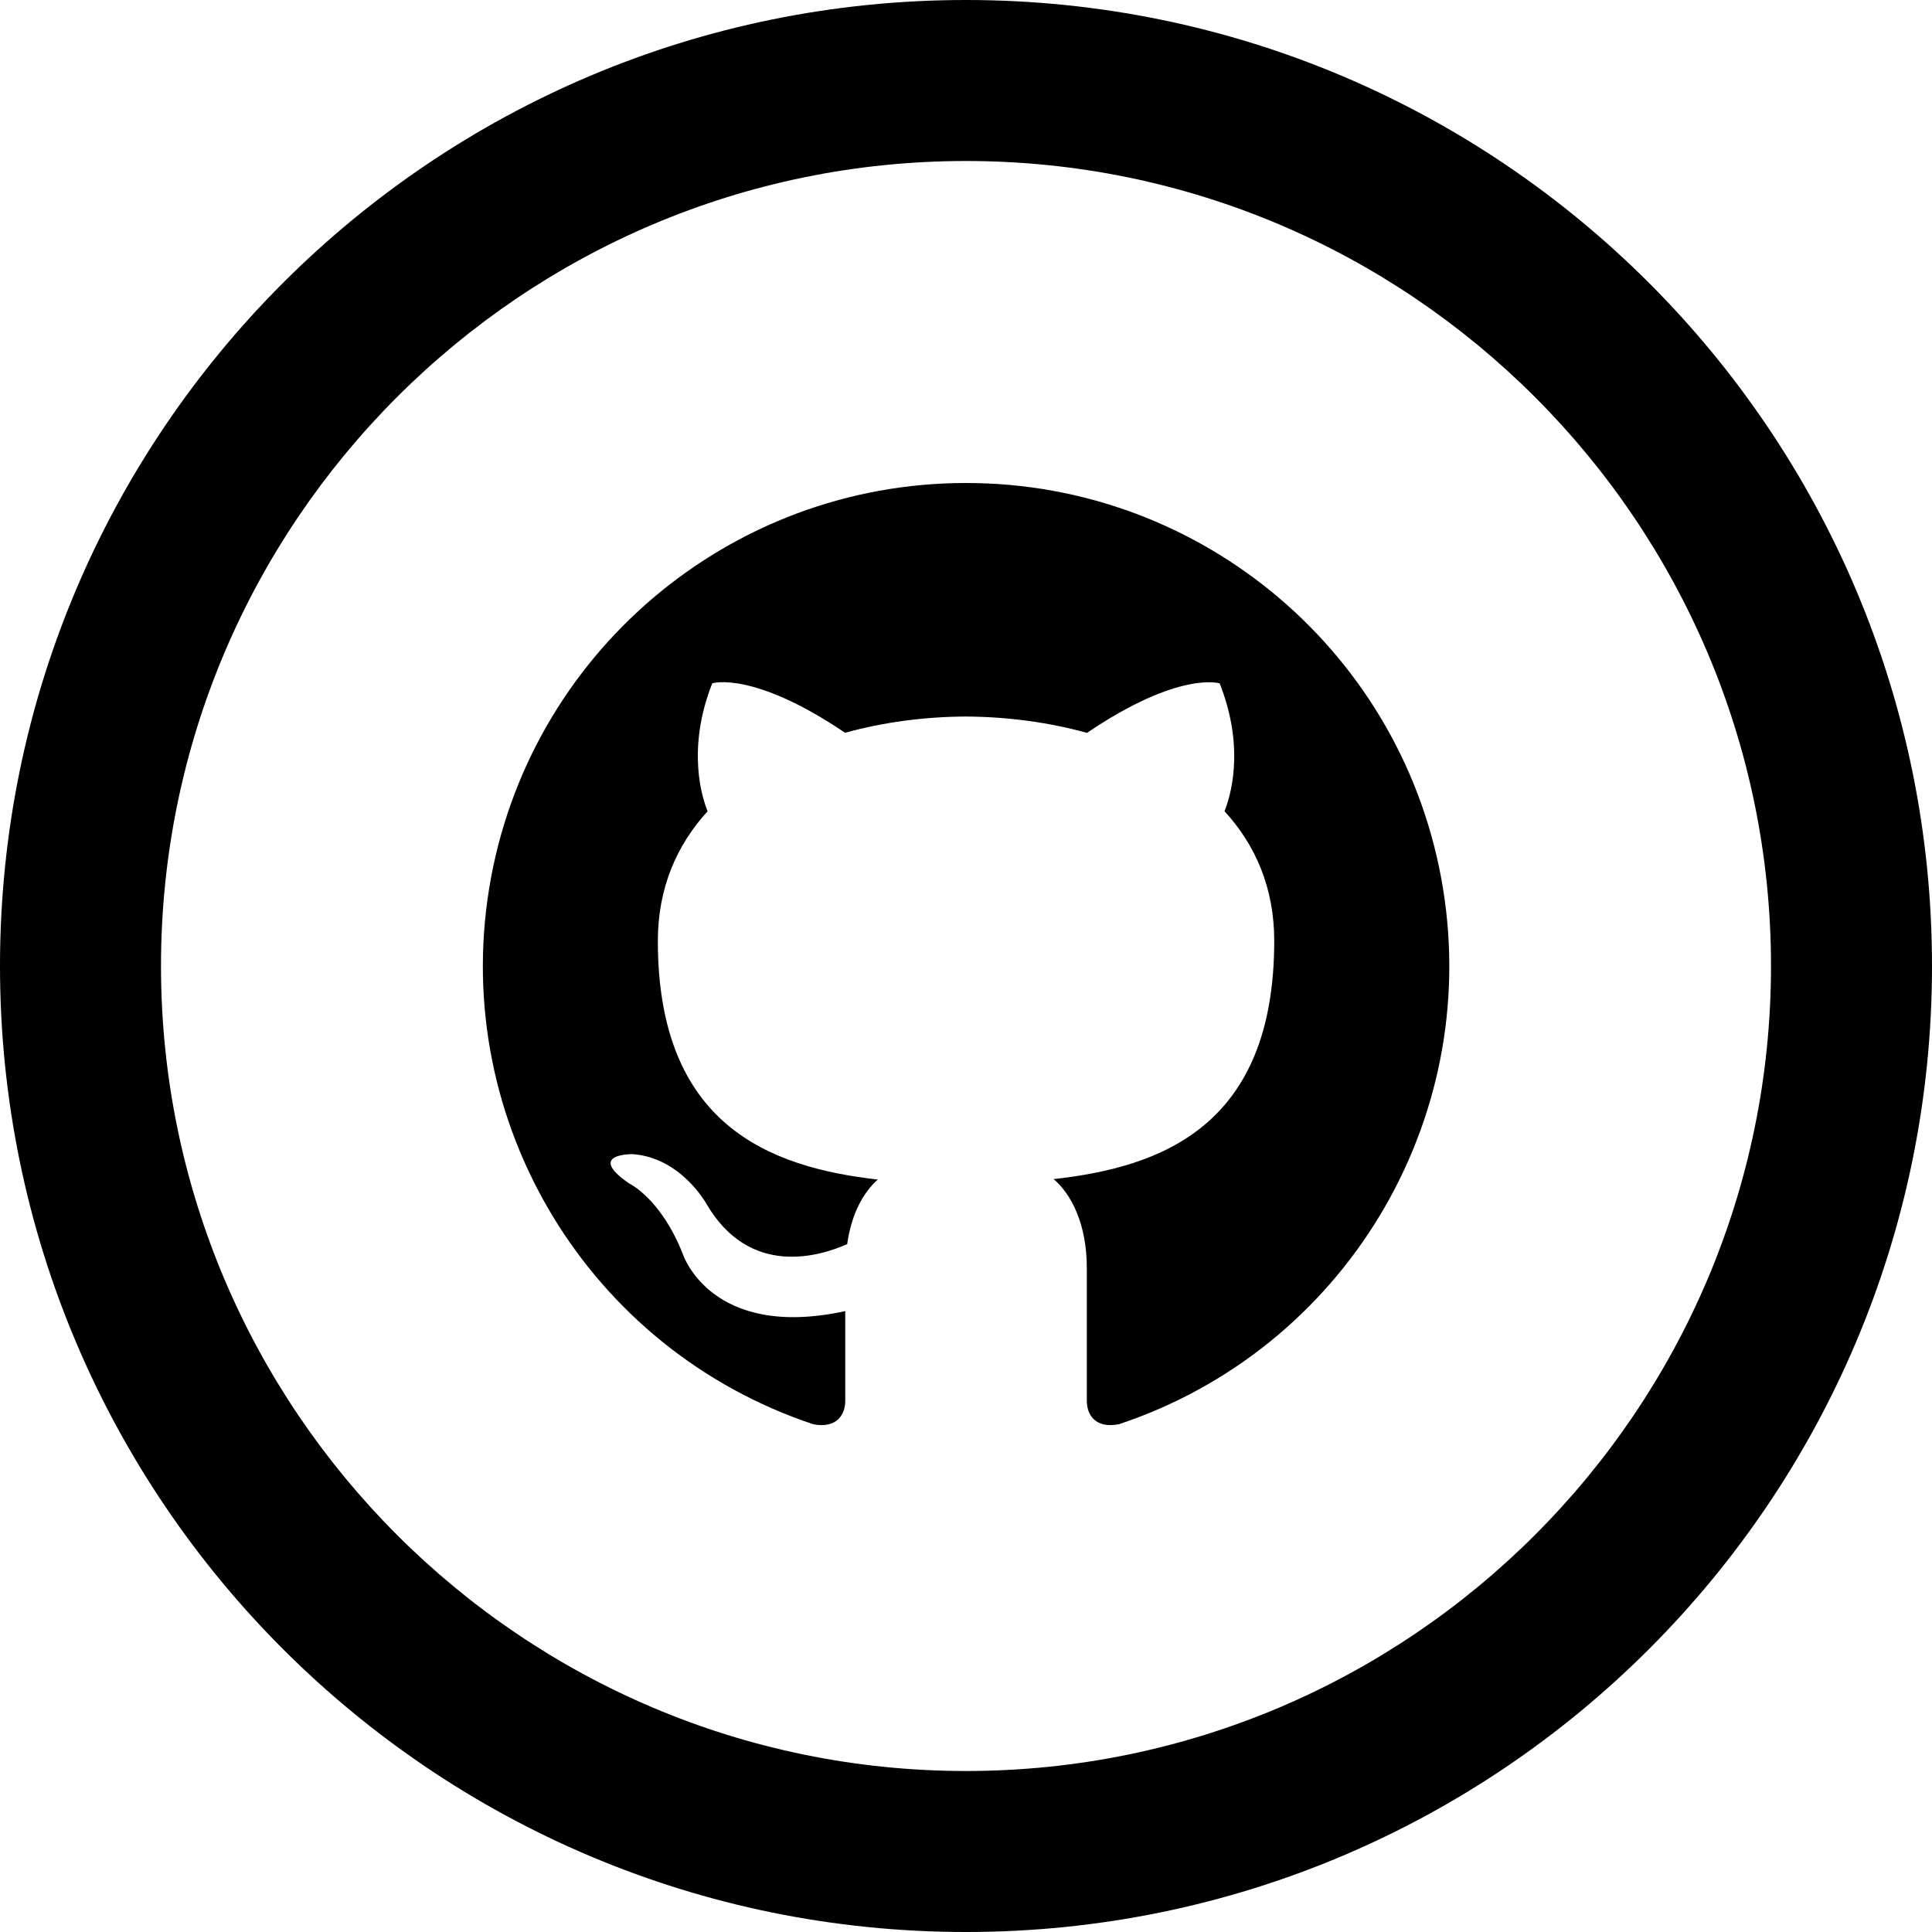
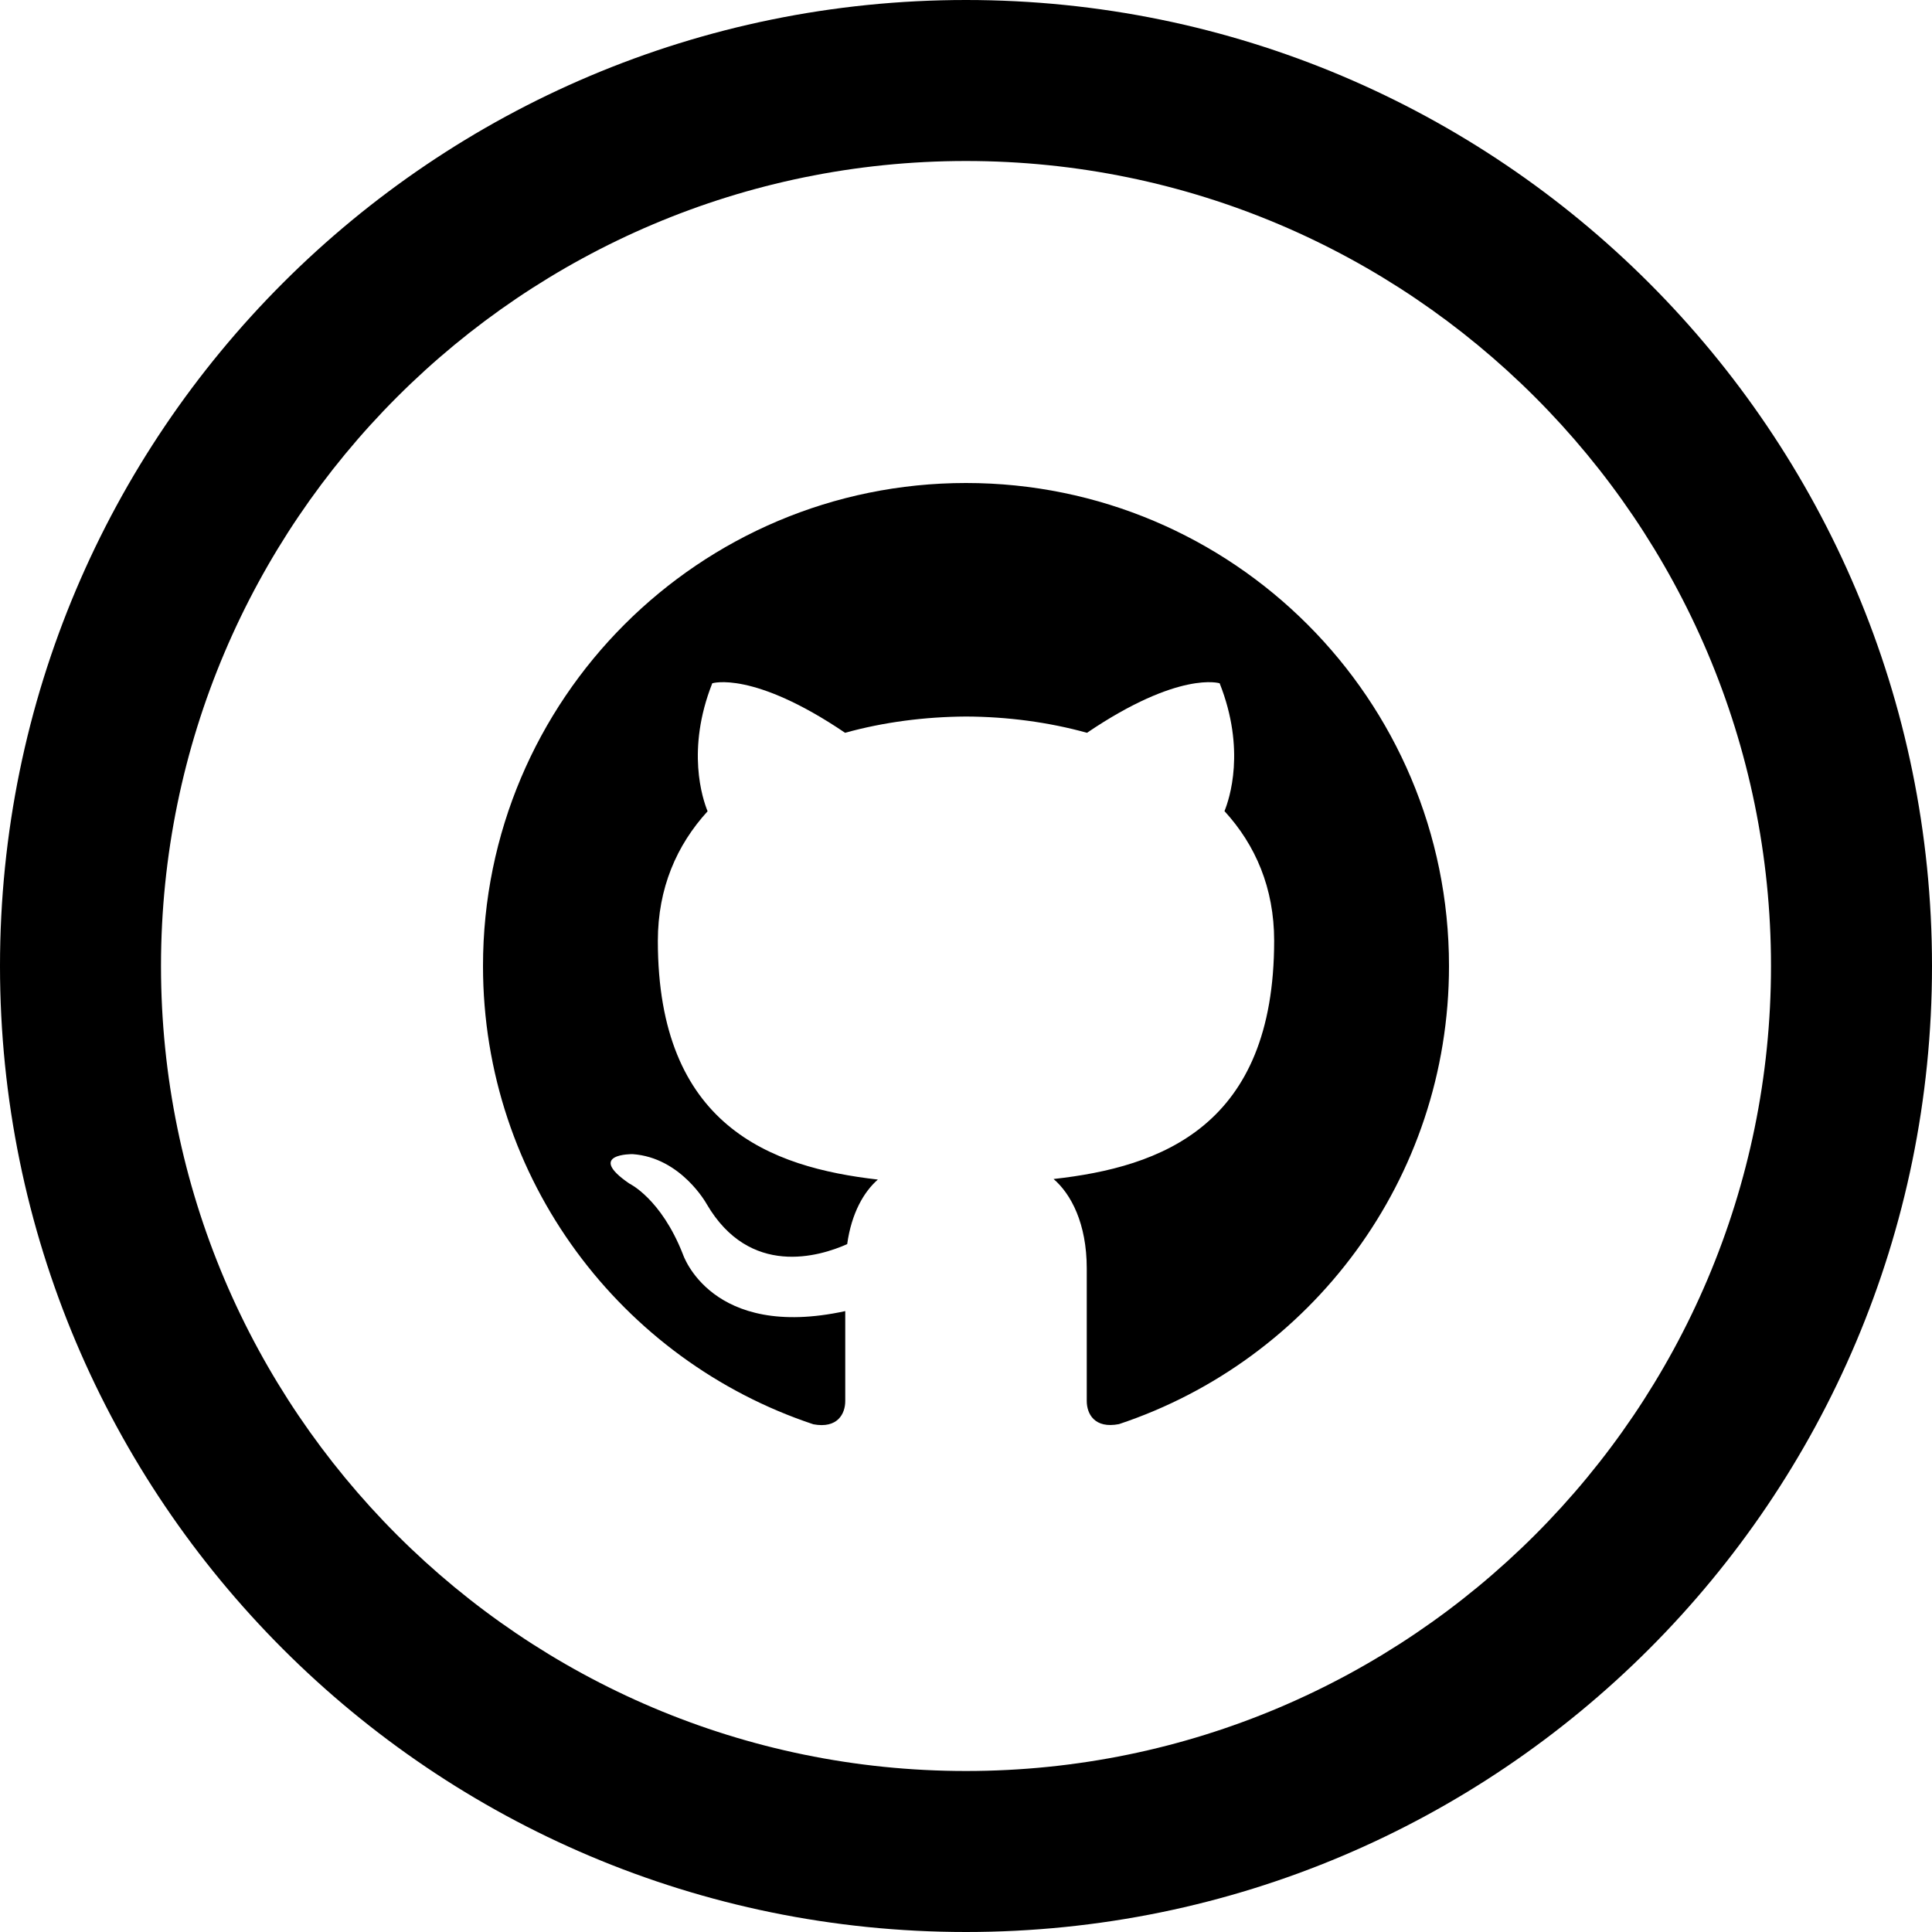
- <svg xmlns="http://www.w3.org/2000/svg" viewBox="0 0 24 24">
-   <path d="M12 2c5.514 0 10 4.486 10 10s-4.486 10-10 10S2 17.514 2 12 6.486 2 12 2zm0-2C5.373 0 0 5.373 0 12s5.373 12 12 12 12-5.373 12-12S18.627 0 12 0zm0 6a6 6 0 0 0-1.896 11.693c.3.056.396-.13.396-.29v-1.116c-1.67.363-2.017-.707-2.017-.707-.272-.693-.666-.878-.666-.878-.544-.373.04-.365.04-.365.604.042.92.62.92.62.536.916 1.404.65 1.747.498.054-.388.21-.652.38-.802-1.332-.152-2.732-.667-2.732-2.965 0-.655.234-1.19.618-1.61-.062-.153-.268-.764.058-1.59 0 0 .504-.16 1.65.615.48-.133.992-.2 1.502-.202.51.003 1.023.07 1.503.203 1.146-.776 1.648-.615 1.648-.615.328.826.122 1.437.06 1.588.386.42.618.955.618 1.61 0 2.305-1.404 2.812-2.74 2.96.216.186.412.55.412 1.11v1.647c0 .16.096.347.4.288A6 6 0 0 0 12 6z" />
+ <svg xmlns="http://www.w3.org/2000/svg" width="24" height="24" viewBox="0 0 24 24">
+   <path d="M12 2c5.514 0 10 4.486 10 10s-4.486 10-10 10-10-4.486-10-10 4.486-10 10-10zm0-2c-6.627 0-12 5.373-12 12s5.373 12 12 12 12-5.373 12-12-5.373-12-12-12zm0 6c-3.313 0-6 2.686-6 6 0 2.651 1.719 4.9 4.104 5.693.3.056.396-.13.396-.289v-1.117c-1.669.363-2.017-.707-2.017-.707-.272-.693-.666-.878-.666-.878-.544-.373.041-.365.041-.365.603.042.92.619.92.619.535.917 1.403.652 1.746.499.054-.388.209-.652.381-.802-1.333-.152-2.733-.667-2.733-2.965 0-.655.234-1.19.618-1.61-.062-.153-.268-.764.058-1.59 0 0 .504-.161 1.65.615.479-.133.992-.199 1.502-.202.51.002 1.023.069 1.503.202 1.146-.776 1.648-.615 1.648-.615.327.826.121 1.437.06 1.588.385.42.617.955.617 1.61 0 2.305-1.404 2.812-2.74 2.96.216.186.412.551.412 1.111v1.646c0 .16.096.347.4.288 2.383-.793 4.1-3.041 4.1-5.691 0-3.314-2.687-6-6-6z" />
</svg>
